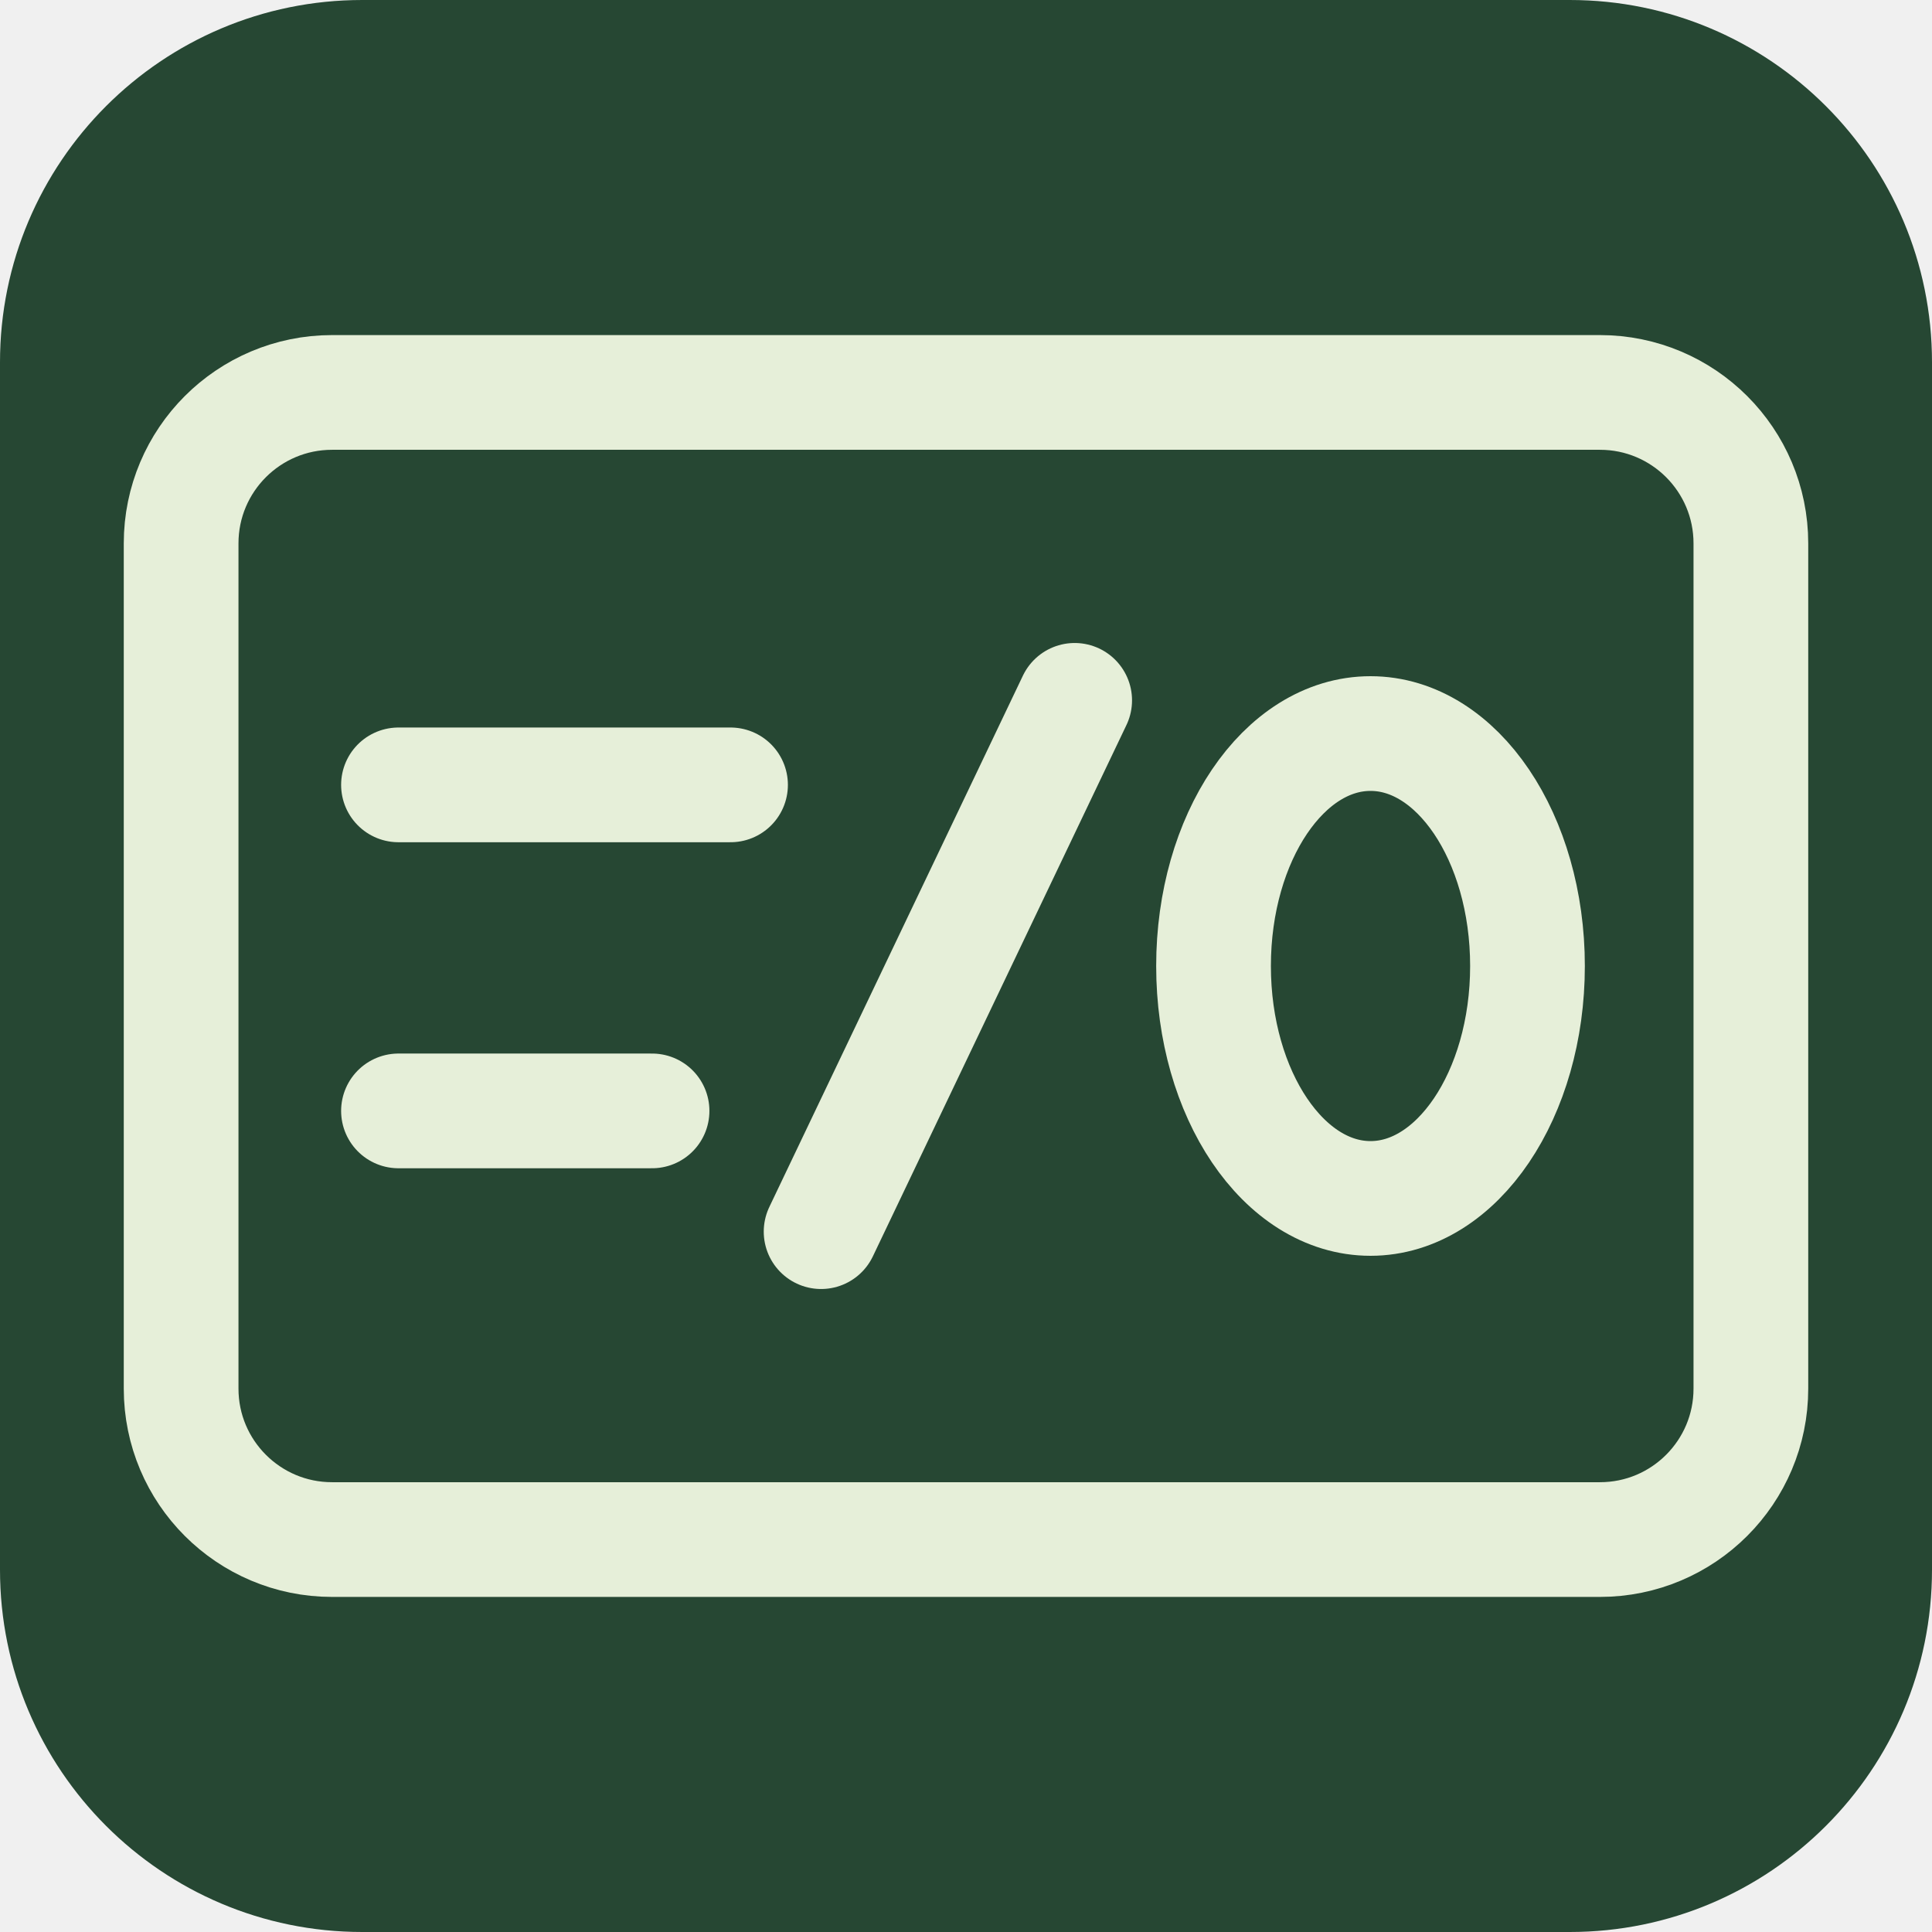
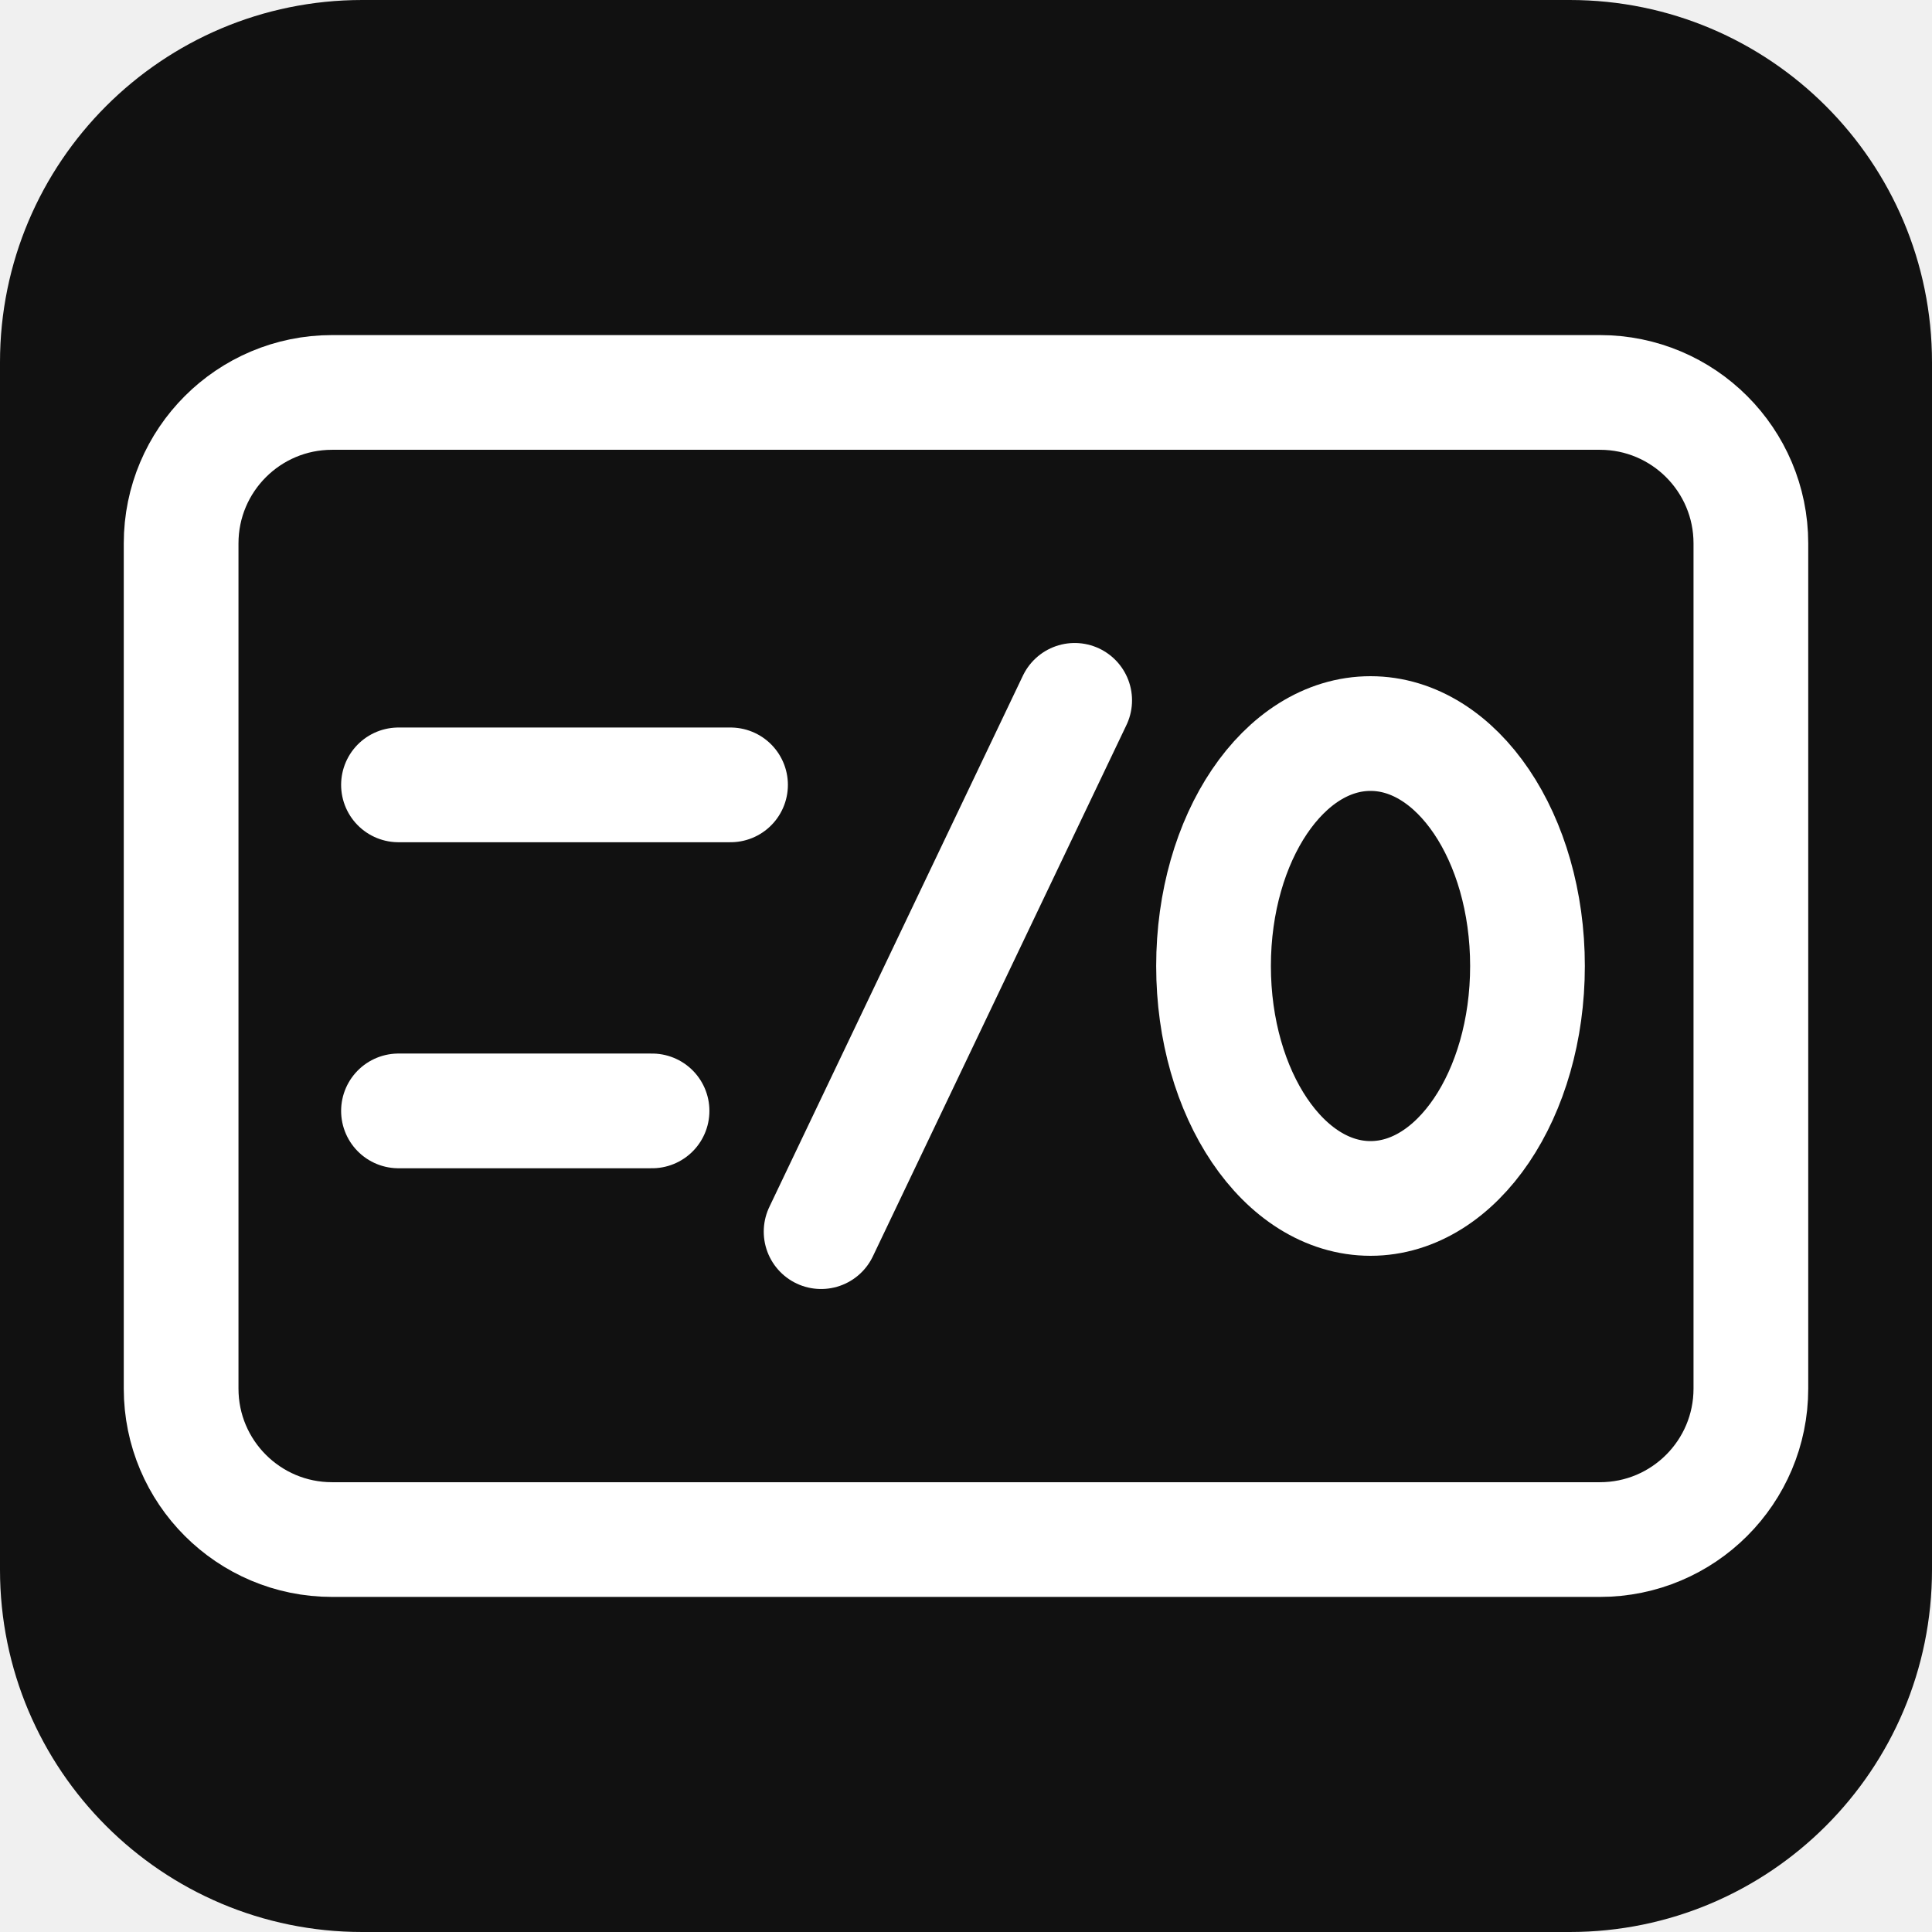
<svg xmlns="http://www.w3.org/2000/svg" viewBox="0 0 32 32">
-   <rect id="tile" width="32" height="32" rx="6" fill="#264733" />
-   <g fill="none" stroke="#e6efd9" stroke-width="1.9" stroke-linecap="round" stroke-linejoin="round">
+   <rect id="tile" width="32" height="32" rx="6" fill="#111111" />
+   <g fill="none" stroke="#ffffff" stroke-width="1.9" stroke-linecap="round" stroke-linejoin="round">
    <rect x="3" y="6.5" width="26" height="19" rx="2.5" />
    <path d="M6.6 13h5.5m-5.5 5.4h4.2m2.8 2 4.2-8.8" />
    <ellipse cx="22.7" cy="16" rx="2.6" ry="3.85" />
  </g>
</svg>
